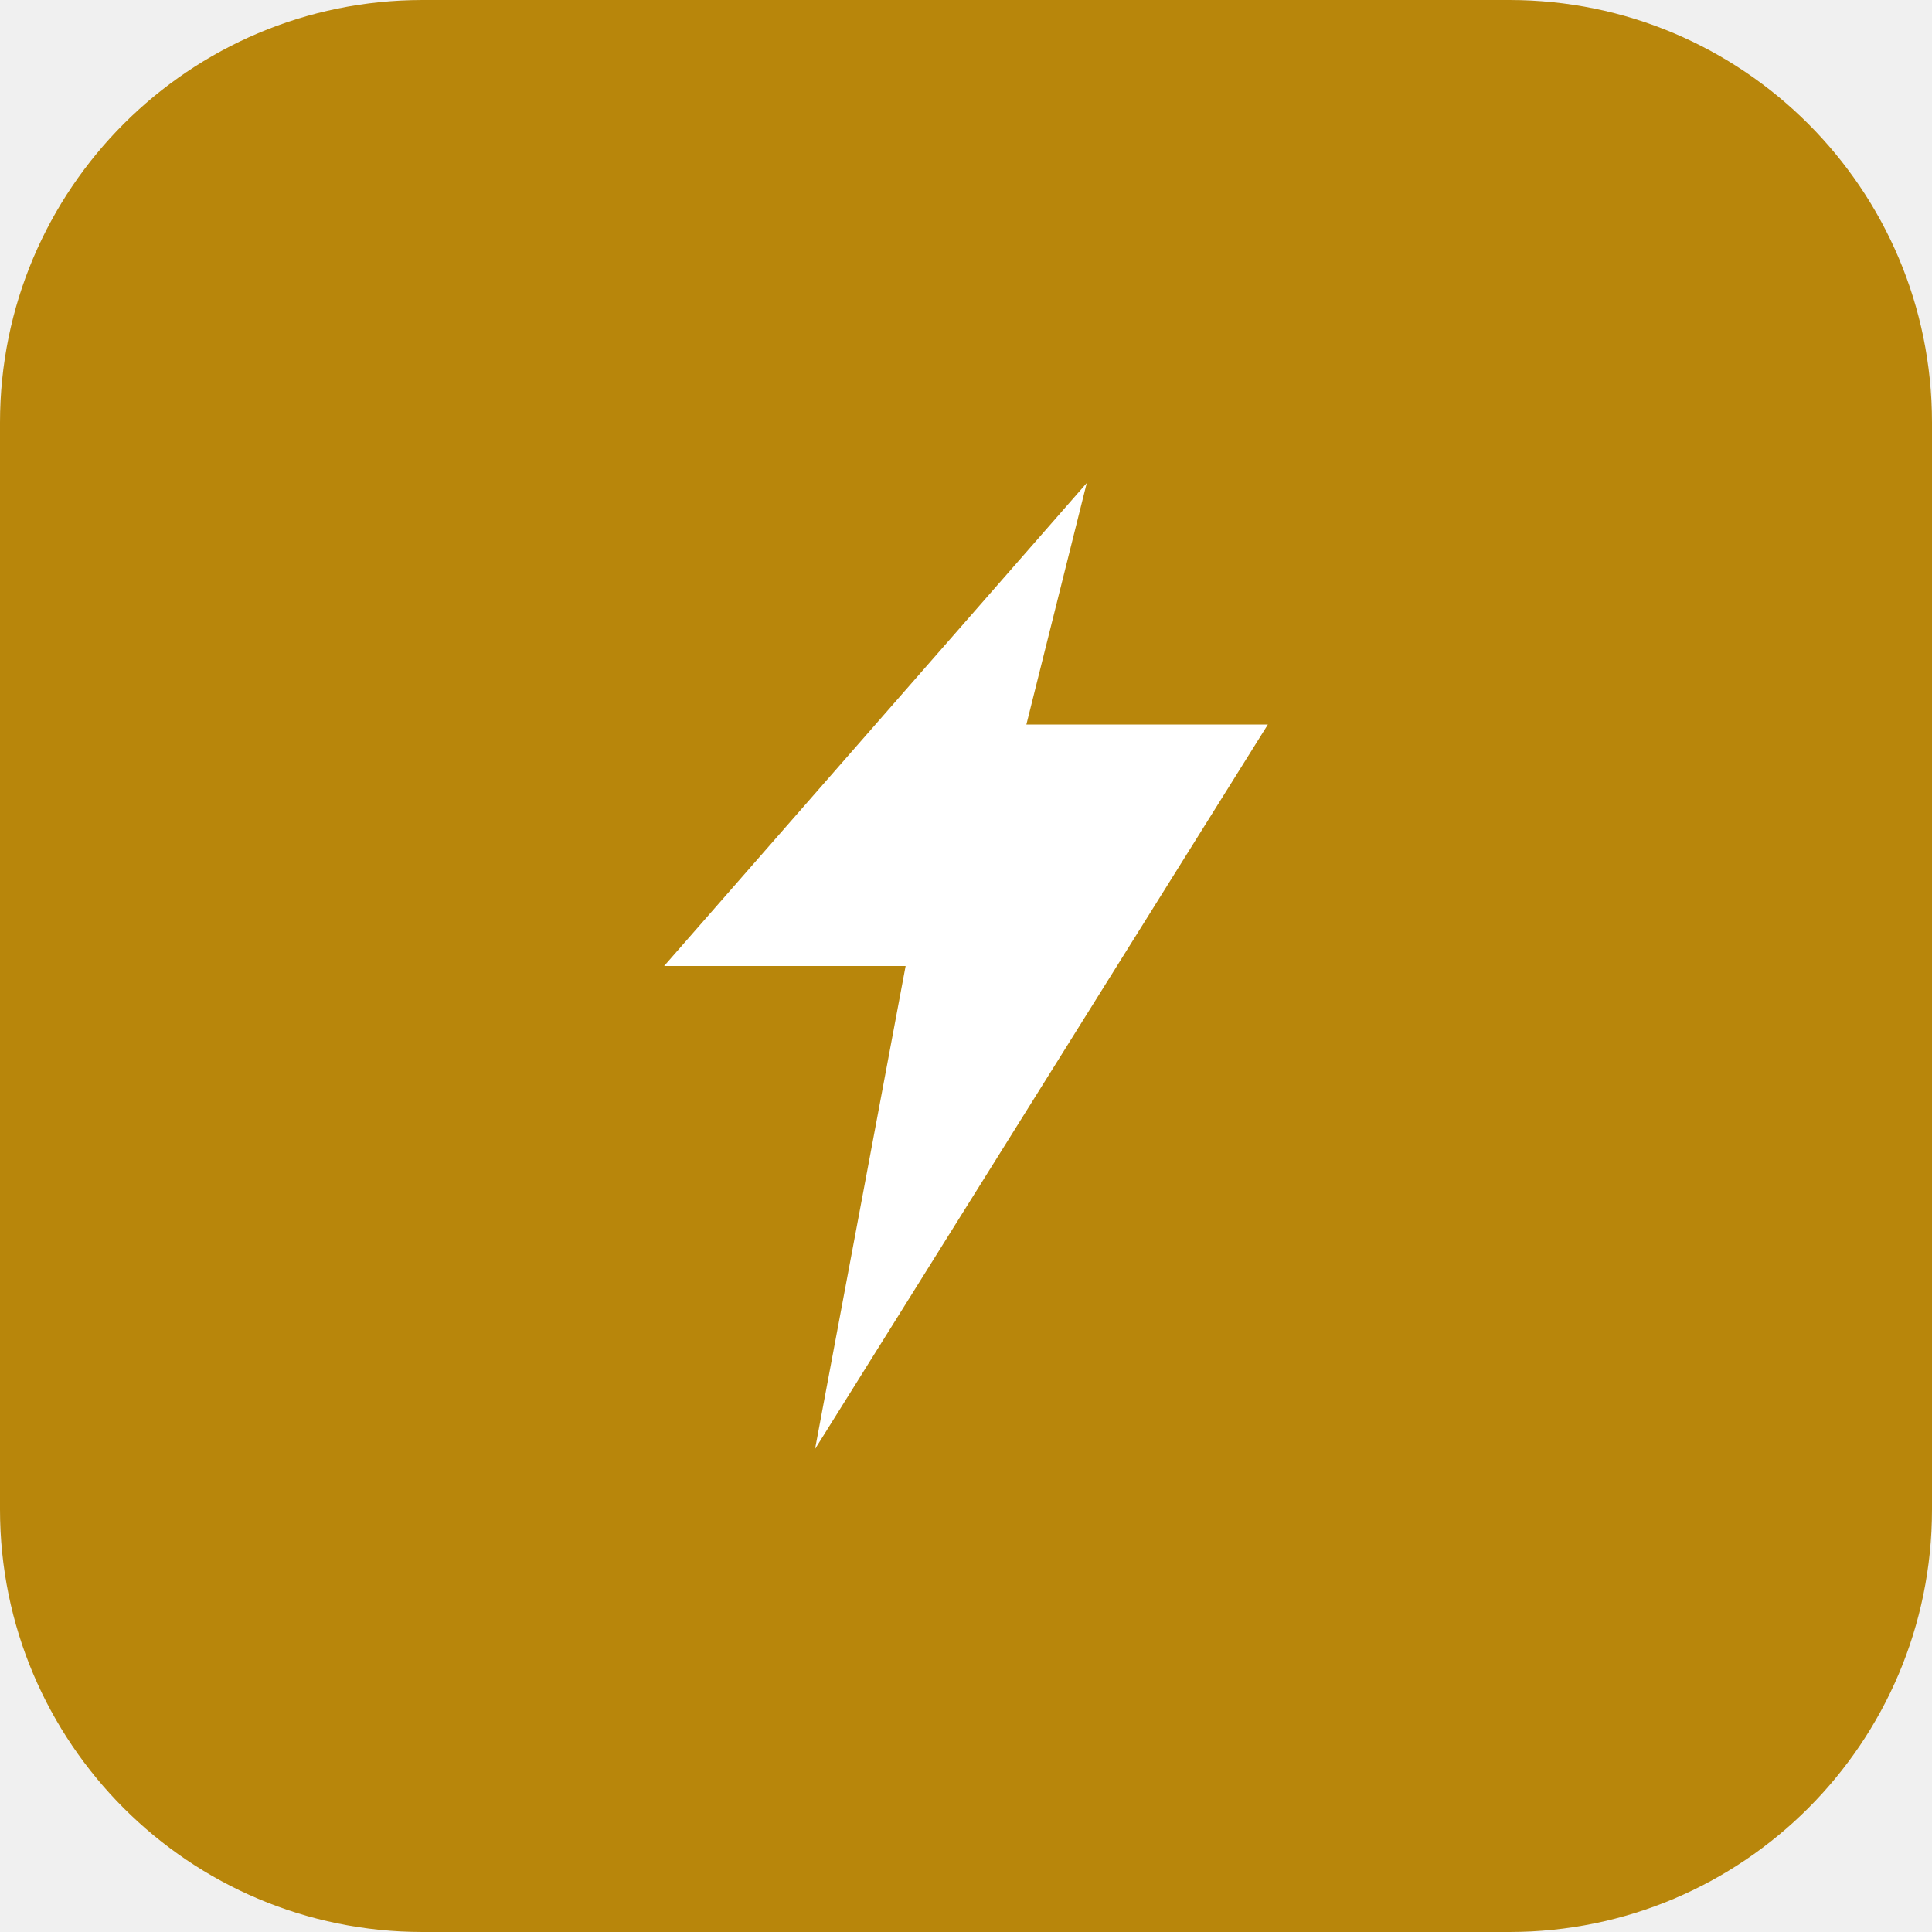
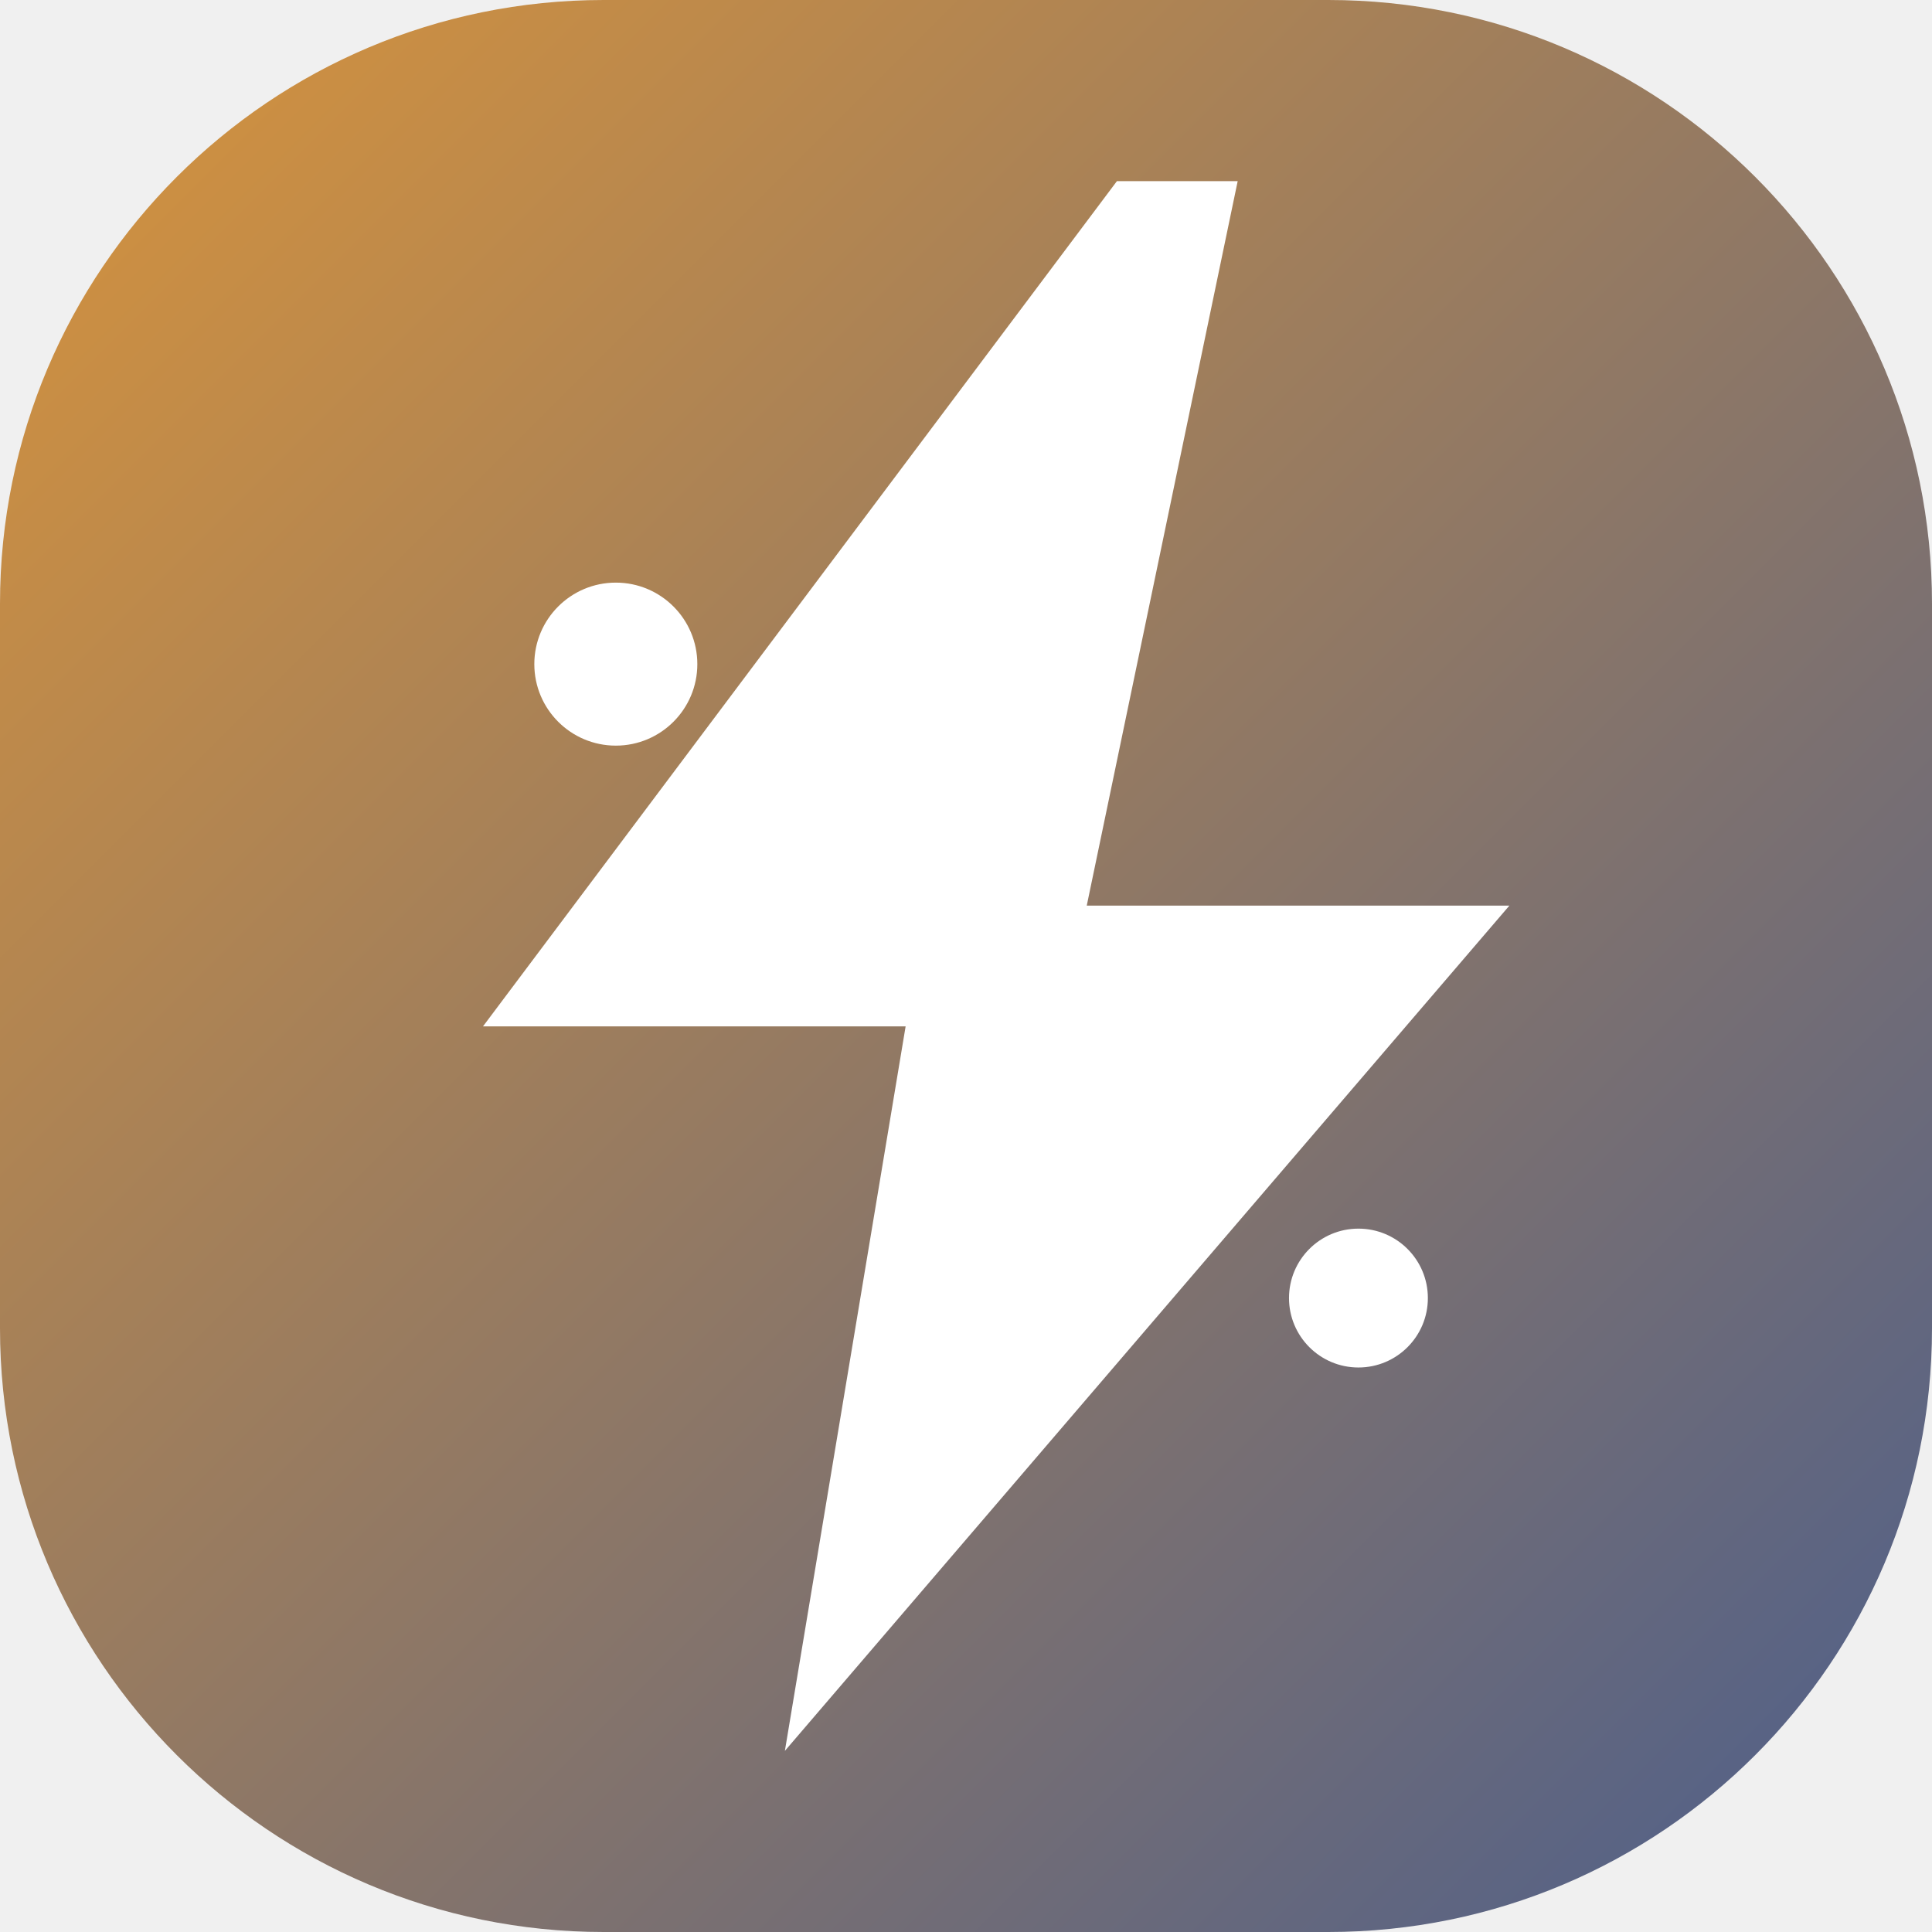
<svg xmlns="http://www.w3.org/2000/svg" viewBox="0 0 32 32" fill="none">
-   <rect width="32" height="32" rx="7" fill="#b8860b" />
-   <path d="M18 8L11 16h4l-1.5 8 7.5-12h-4L18 8z" fill="white" />
+   <defs>
+     <linearGradient id="g" x1="0" y1="0" x2="1" y2="1">
+       <stop offset="0%" stop-color="#D9943B" />
+       <stop offset="100%" stop-color="#4B5E8C" />
+     </linearGradient>
+   </defs>
+   <rect width="32" height="32" rx="10" fill="url(#g)" />
+   <path d="M18.5 3L8 17h7l-2 12L25 15h-7l2.5-12z" fill="white" />
+   <circle cx="10.2" cy="11" r="1.35" fill="white" />
+   <circle cx="22.5" cy="21.5" r="1.15" fill="white" />
</svg>
